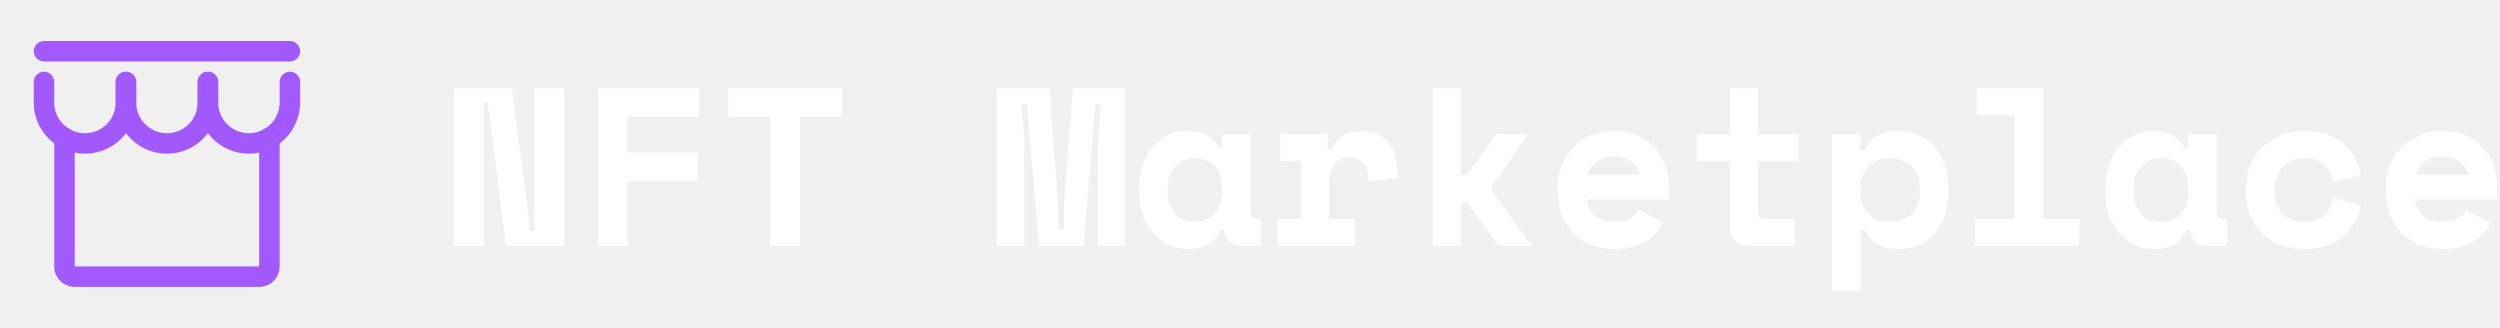
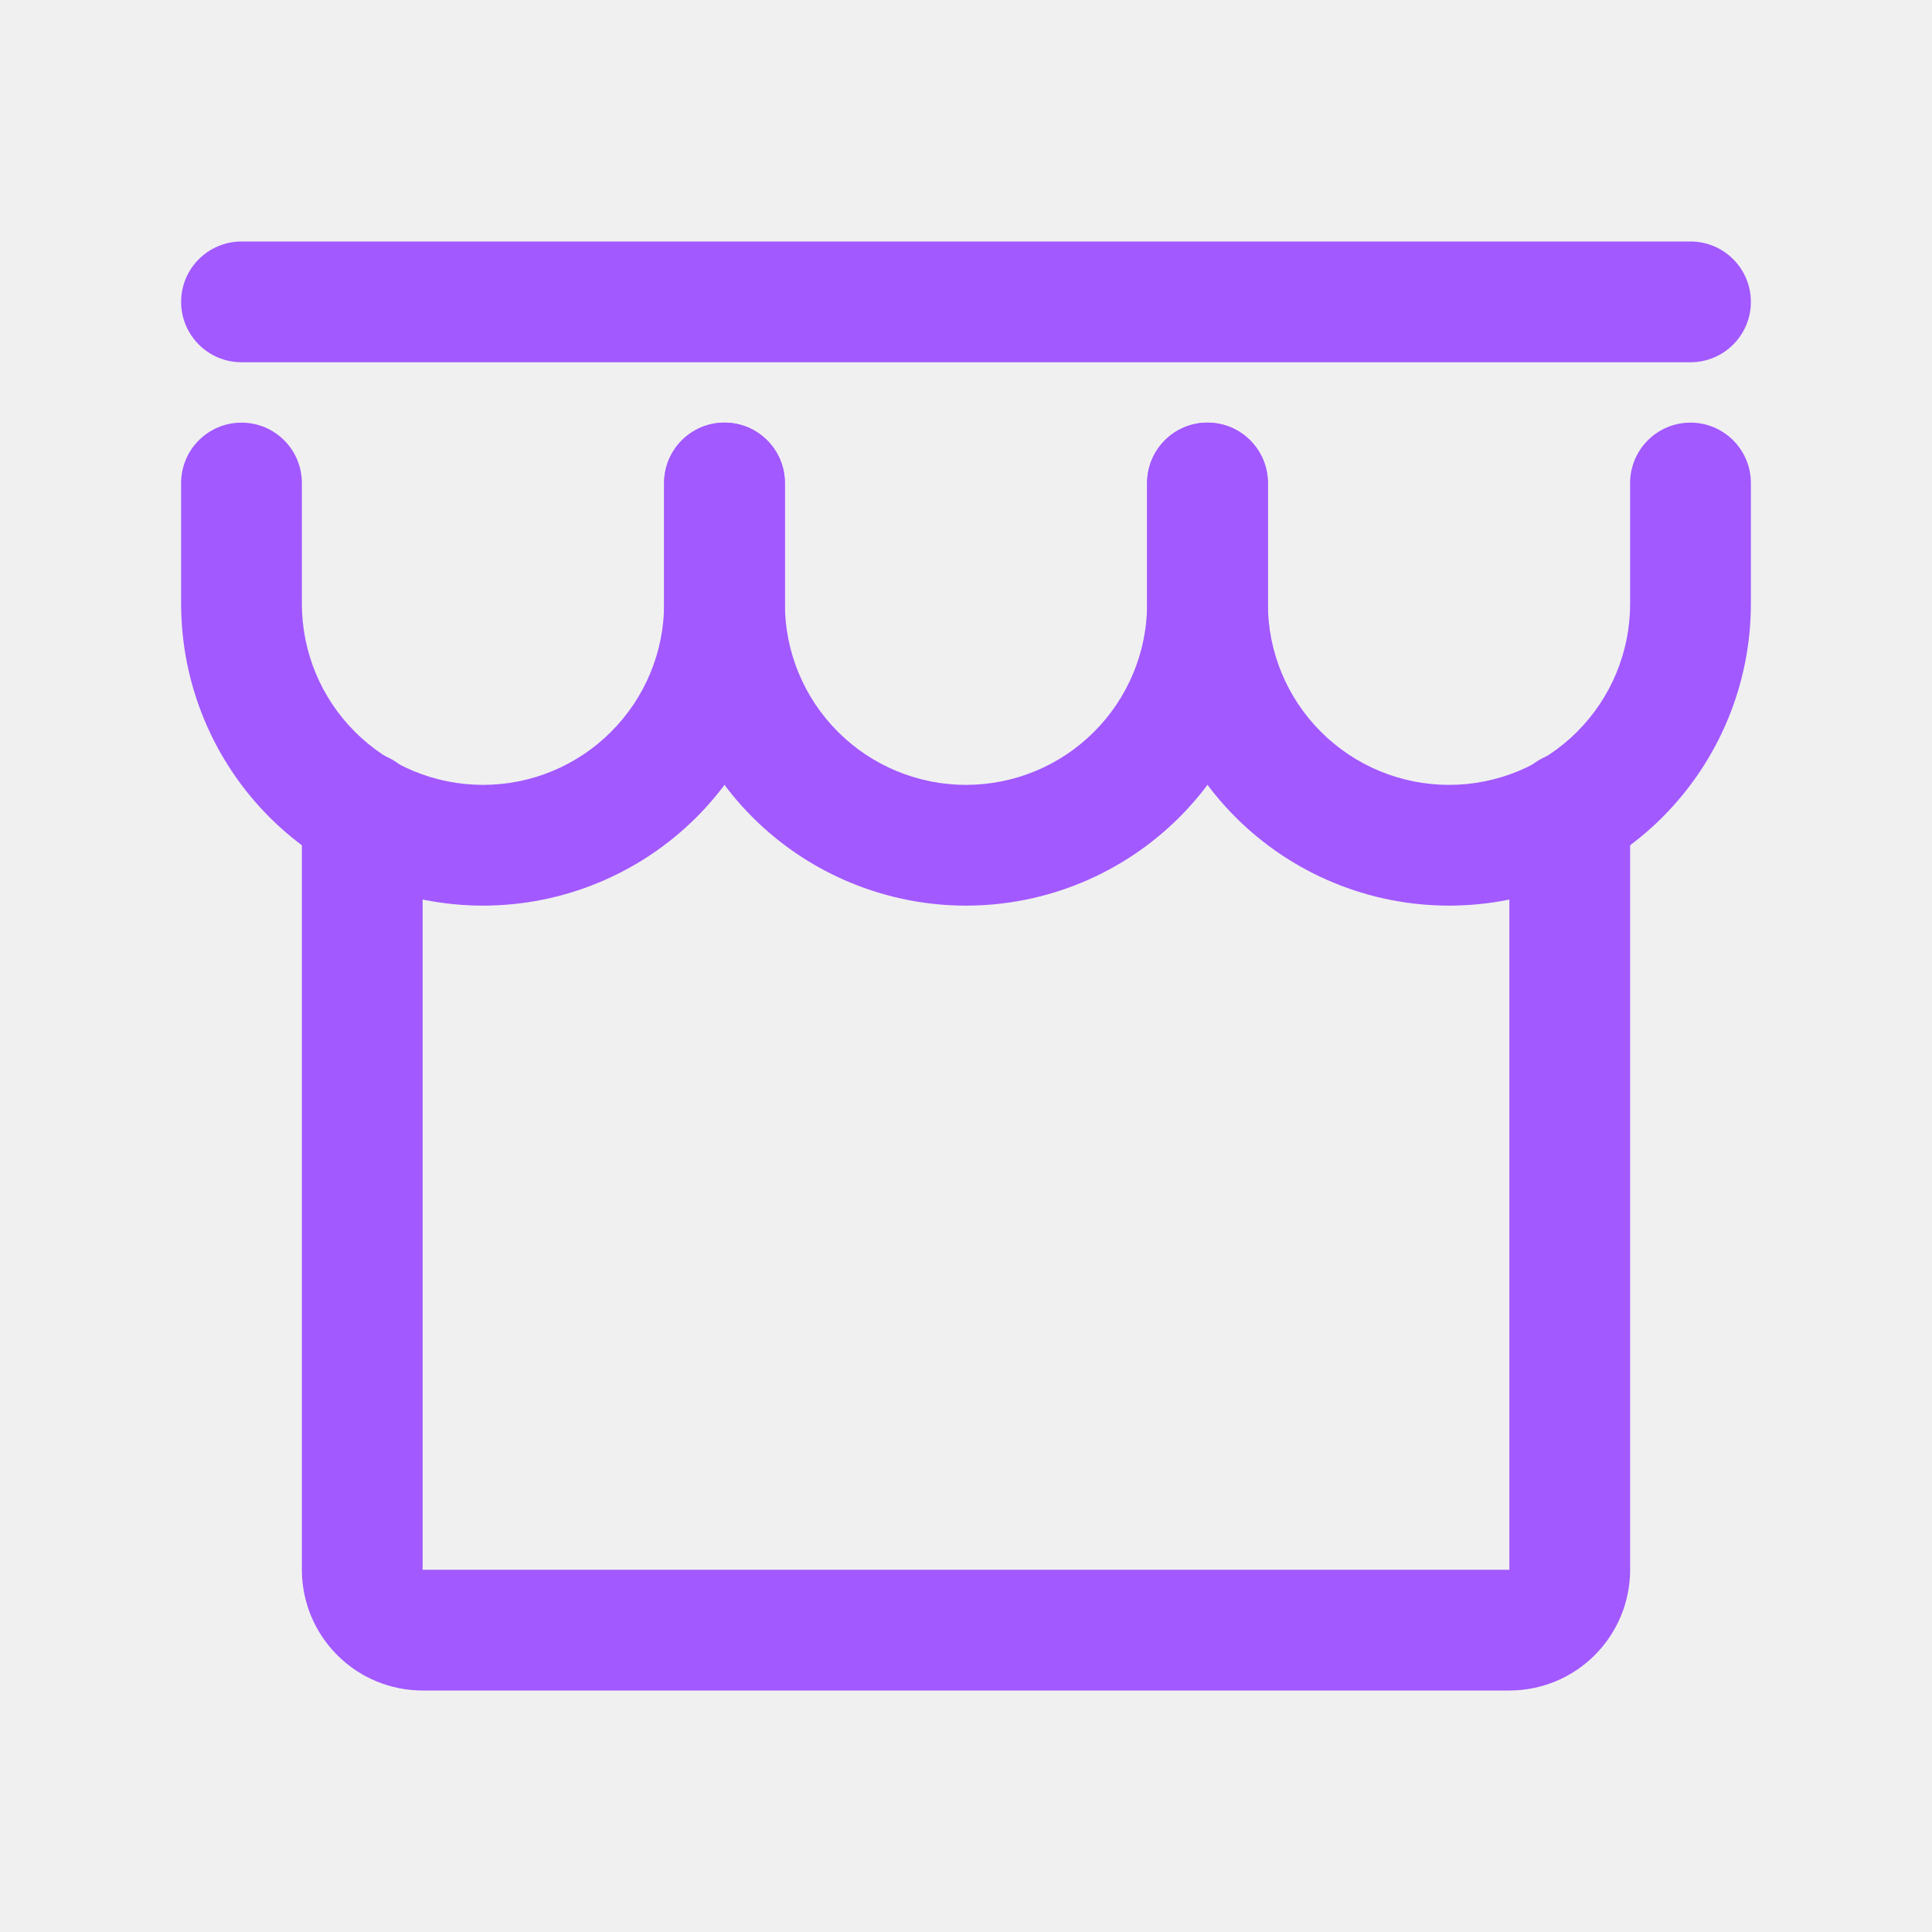
- <svg xmlns="http://www.w3.org/2000/svg" width="244" height="32" viewBox="0 0 244 32" fill="none">
-   <path fill-rule="evenodd" clip-rule="evenodd" d="M6.293 12.449C6.845 12.449 7.293 12.897 7.293 13.449V25.999H25.293V13.449C25.293 12.897 25.741 12.449 26.293 12.449C26.845 12.449 27.293 12.897 27.293 13.449V25.999C27.293 26.53 27.082 27.038 26.707 27.413C26.332 27.788 25.823 27.999 25.293 27.999H7.293C6.763 27.999 6.254 27.788 5.879 27.413C5.504 27.038 5.293 26.53 5.293 25.999V13.449C5.293 12.897 5.741 12.449 6.293 12.449Z" fill="#A259FF" />
-   <path fill-rule="evenodd" clip-rule="evenodd" d="M3.293 5C3.293 4.448 3.741 4 4.293 4H28.293C28.845 4 29.293 4.448 29.293 5C29.293 5.552 28.845 6 28.293 6H4.293C3.741 6 3.293 5.552 3.293 5Z" fill="#A259FF" />
-   <path fill-rule="evenodd" clip-rule="evenodd" d="M4.293 7C4.845 7 5.293 7.448 5.293 8V10C5.293 10.796 5.609 11.559 6.172 12.121C6.734 12.684 7.497 13 8.293 13C9.089 13 9.852 12.684 10.414 12.121C10.977 11.559 11.293 10.796 11.293 10V8C11.293 7.448 11.741 7 12.293 7C12.845 7 13.293 7.448 13.293 8V10C13.293 11.326 12.766 12.598 11.829 13.536C10.891 14.473 9.619 15 8.293 15C6.967 15 5.695 14.473 4.757 13.536C3.82 12.598 3.293 11.326 3.293 10V8C3.293 7.448 3.741 7 4.293 7Z" fill="#A259FF" />
-   <path fill-rule="evenodd" clip-rule="evenodd" d="M12.293 7C12.845 7 13.293 7.448 13.293 8V10C13.293 10.796 13.609 11.559 14.172 12.121C14.734 12.684 15.497 13 16.293 13C17.089 13 17.852 12.684 18.414 12.121C18.977 11.559 19.293 10.796 19.293 10V8C19.293 7.448 19.741 7 20.293 7C20.845 7 21.293 7.448 21.293 8V10C21.293 11.326 20.766 12.598 19.828 13.536C18.891 14.473 17.619 15 16.293 15C14.967 15 13.695 14.473 12.757 13.536C11.82 12.598 11.293 11.326 11.293 10V8C11.293 7.448 11.741 7 12.293 7Z" fill="#A259FF" />
-   <path fill-rule="evenodd" clip-rule="evenodd" d="M20.293 7C20.845 7 21.293 7.448 21.293 8V10C21.293 10.796 21.609 11.559 22.172 12.121C22.734 12.684 23.497 13 24.293 13C25.089 13 25.852 12.684 26.414 12.121C26.977 11.559 27.293 10.796 27.293 10V8C27.293 7.448 27.741 7 28.293 7C28.845 7 29.293 7.448 29.293 8V10C29.293 11.326 28.766 12.598 27.828 13.536C26.891 14.473 25.619 15 24.293 15C22.967 15 21.695 14.473 20.757 13.536C19.82 12.598 19.293 11.326 19.293 10V8C19.293 7.448 19.741 7 20.293 7Z" fill="#A259FF" />
-   <path d="M51.773 22.548H52.169V8.6H55.073V24H49.397L47.593 10.052H47.197V24H44.293V8.6H49.969L51.773 22.548Z" fill="white" />
-   <path d="M58.358 8.6H68.214V11.372H61.262V14.892H68.082V17.664H61.262V24H58.358V8.6Z" fill="white" />
-   <path d="M71.08 8.6H82.168V11.372H78.076V24H75.172V11.372H71.08V8.6Z" fill="white" />
-   <path d="M97.318 8.6H102.422L103.302 20.172V22.416H103.83V20.172L104.71 8.6H109.814V24H107.174V13.704L107.438 10.184H106.91L105.766 24H101.41L100.222 10.184H99.694L99.958 13.704V24H97.318V8.6Z" fill="white" />
-   <path d="M119.082 22.416C118.789 23.105 118.378 23.596 117.85 23.89C117.322 24.168 116.706 24.308 116.002 24.308C115.342 24.308 114.719 24.183 114.132 23.934C113.56 23.684 113.054 23.318 112.614 22.834C112.174 22.35 111.822 21.763 111.558 21.074C111.309 20.384 111.184 19.6 111.184 18.72V18.368C111.184 17.502 111.309 16.725 111.558 16.036C111.808 15.346 112.145 14.76 112.57 14.276C112.996 13.792 113.487 13.425 114.044 13.176C114.616 12.912 115.225 12.78 115.87 12.78C116.648 12.78 117.271 12.912 117.74 13.176C118.224 13.44 118.606 13.85 118.884 14.408H119.28V13.088H122.052V20.7C122.052 21.14 122.25 21.36 122.646 21.36H123.064V24H121.172C120.674 24 120.263 23.853 119.94 23.56C119.632 23.266 119.478 22.885 119.478 22.416H119.082ZM116.618 21.668C117.425 21.668 118.07 21.404 118.554 20.876C119.038 20.333 119.28 19.6 119.28 18.676V18.412C119.28 17.488 119.038 16.762 118.554 16.234C118.07 15.691 117.425 15.42 116.618 15.42C115.812 15.42 115.166 15.691 114.682 16.234C114.198 16.762 113.956 17.488 113.956 18.412V18.676C113.956 19.6 114.198 20.333 114.682 20.876C115.166 21.404 115.812 21.668 116.618 21.668Z" fill="white" />
-   <path d="M124.963 13.088H129.583V14.672H129.979C130.185 14.07 130.529 13.608 131.013 13.286C131.512 12.948 132.106 12.78 132.795 12.78C133.881 12.78 134.753 13.124 135.413 13.814C136.073 14.488 136.403 15.522 136.403 16.916V17.4L133.543 17.664V17.356C133.543 16.754 133.389 16.278 133.081 15.926C132.773 15.559 132.311 15.376 131.695 15.376C131.079 15.376 130.595 15.588 130.243 16.014C129.891 16.439 129.715 17.048 129.715 17.84V21.36H132.223V24H124.699V21.36H126.943V15.728H124.963V13.088Z" fill="white" />
-   <path d="M142.614 17.092H143.142L146.046 13.088H149.082V13.22L145.562 18.214V18.61L149.434 23.868V24H146.266L143.142 19.732H142.614V24H139.842V8.6H142.614V17.092Z" fill="white" />
-   <path d="M154.875 19.446C154.889 19.768 154.963 20.069 155.095 20.348C155.241 20.612 155.432 20.846 155.667 21.052C155.916 21.242 156.195 21.396 156.503 21.514C156.825 21.616 157.163 21.668 157.515 21.668C158.204 21.668 158.732 21.55 159.099 21.316C159.465 21.066 159.729 20.773 159.891 20.436L162.267 21.756C162.135 22.034 161.951 22.328 161.717 22.636C161.482 22.929 161.174 23.2 160.793 23.45C160.426 23.699 159.971 23.904 159.429 24.066C158.901 24.227 158.277 24.308 157.559 24.308C156.737 24.308 155.989 24.176 155.315 23.912C154.64 23.648 154.053 23.266 153.555 22.768C153.071 22.269 152.689 21.66 152.411 20.942C152.147 20.223 152.015 19.409 152.015 18.5V18.368C152.015 17.532 152.154 16.769 152.433 16.08C152.726 15.39 153.122 14.804 153.621 14.32C154.119 13.836 154.699 13.462 155.359 13.198C156.033 12.919 156.752 12.78 157.515 12.78C158.453 12.78 159.26 12.948 159.935 13.286C160.609 13.608 161.167 14.026 161.607 14.54C162.047 15.038 162.369 15.596 162.575 16.212C162.78 16.813 162.883 17.4 162.883 17.972V19.446H154.875ZM157.493 15.288C156.789 15.288 156.217 15.471 155.777 15.838C155.337 16.19 155.051 16.6 154.919 17.07H160.067C159.979 16.556 159.7 16.131 159.231 15.794C158.776 15.456 158.197 15.288 157.493 15.288Z" fill="white" />
-   <path d="M165.595 13.088H168.829V8.6H171.601V13.088H175.539V15.728H171.601V20.7C171.601 21.14 171.799 21.36 172.195 21.36H175.143V24H170.523C170.025 24 169.614 23.838 169.291 23.516C168.983 23.193 168.829 22.782 168.829 22.284V15.728H165.595V13.088Z" fill="white" />
-   <path d="M181.574 28.4H178.802V13.088H181.574V14.672H181.97C182.263 14.07 182.689 13.608 183.246 13.286C183.803 12.948 184.515 12.78 185.38 12.78C186.025 12.78 186.634 12.904 187.206 13.154C187.793 13.403 188.299 13.77 188.724 14.254C189.164 14.723 189.509 15.302 189.758 15.992C190.022 16.681 190.154 17.466 190.154 18.346V18.742C190.154 19.636 190.029 20.428 189.78 21.118C189.531 21.807 189.193 22.394 188.768 22.878C188.343 23.347 187.837 23.706 187.25 23.956C186.678 24.19 186.055 24.308 185.38 24.308C184.881 24.308 184.449 24.256 184.082 24.154C183.715 24.051 183.393 23.912 183.114 23.736C182.85 23.56 182.623 23.362 182.432 23.142C182.256 22.907 182.102 22.665 181.97 22.416H181.574V28.4ZM184.478 21.668C185.343 21.668 186.04 21.404 186.568 20.876C187.111 20.333 187.382 19.6 187.382 18.676V18.412C187.382 17.488 187.111 16.762 186.568 16.234C186.04 15.691 185.343 15.42 184.478 15.42C183.613 15.42 182.909 15.698 182.366 16.256C181.838 16.798 181.574 17.517 181.574 18.412V18.676C181.574 19.57 181.838 20.296 182.366 20.854C182.909 21.396 183.613 21.668 184.478 21.668Z" fill="white" />
-   <path d="M192.779 21.36H196.607V11.24H192.911V8.6H199.379V21.36H202.943V24H192.779V21.36Z" fill="white" />
-   <path d="M213.377 22.416C213.084 23.105 212.673 23.596 212.145 23.89C211.617 24.168 211.001 24.308 210.297 24.308C209.637 24.308 209.014 24.183 208.427 23.934C207.855 23.684 207.349 23.318 206.909 22.834C206.469 22.35 206.117 21.763 205.853 21.074C205.604 20.384 205.479 19.6 205.479 18.72V18.368C205.479 17.502 205.604 16.725 205.853 16.036C206.103 15.346 206.44 14.76 206.865 14.276C207.291 13.792 207.782 13.425 208.339 13.176C208.911 12.912 209.52 12.78 210.165 12.78C210.943 12.78 211.566 12.912 212.035 13.176C212.519 13.44 212.901 13.85 213.179 14.408H213.575V13.088H216.347V20.7C216.347 21.14 216.545 21.36 216.941 21.36H217.359V24H215.467C214.969 24 214.558 23.853 214.235 23.56C213.927 23.266 213.773 22.885 213.773 22.416H213.377ZM210.913 21.668C211.72 21.668 212.365 21.404 212.849 20.876C213.333 20.333 213.575 19.6 213.575 18.676V18.412C213.575 17.488 213.333 16.762 212.849 16.234C212.365 15.691 211.72 15.42 210.913 15.42C210.107 15.42 209.461 15.691 208.977 16.234C208.493 16.762 208.251 17.488 208.251 18.412V18.676C208.251 19.6 208.493 20.333 208.977 20.876C209.461 21.404 210.107 21.668 210.913 21.668Z" fill="white" />
-   <path d="M230.434 19.996C230.185 21.286 229.591 22.328 228.652 23.12C227.728 23.912 226.489 24.308 224.934 24.308C224.127 24.308 223.372 24.183 222.668 23.934C221.979 23.684 221.377 23.325 220.864 22.856C220.351 22.386 219.947 21.807 219.654 21.118C219.361 20.428 219.214 19.644 219.214 18.764V18.5C219.214 17.62 219.361 16.828 219.654 16.124C219.947 15.42 220.351 14.818 220.864 14.32C221.392 13.821 222.001 13.44 222.69 13.176C223.394 12.912 224.142 12.78 224.934 12.78C226.459 12.78 227.691 13.176 228.63 13.968C229.583 14.76 230.185 15.801 230.434 17.092L227.706 17.796C227.618 17.15 227.339 16.593 226.87 16.124C226.401 15.654 225.741 15.42 224.89 15.42C224.494 15.42 224.12 15.493 223.768 15.64C223.416 15.786 223.108 15.999 222.844 16.278C222.58 16.542 222.367 16.872 222.206 17.268C222.059 17.649 221.986 18.082 221.986 18.566V18.698C221.986 19.182 222.059 19.614 222.206 19.996C222.367 20.362 222.58 20.67 222.844 20.92C223.108 21.169 223.416 21.36 223.768 21.492C224.12 21.609 224.494 21.668 224.89 21.668C225.741 21.668 226.386 21.455 226.826 21.03C227.281 20.604 227.574 20.032 227.706 19.314L230.434 19.996Z" fill="white" />
-   <path d="M235.699 19.446C235.713 19.768 235.787 20.069 235.919 20.348C236.065 20.612 236.256 20.846 236.491 21.052C236.74 21.242 237.019 21.396 237.327 21.514C237.649 21.616 237.987 21.668 238.339 21.668C239.028 21.668 239.556 21.55 239.923 21.316C240.289 21.066 240.553 20.773 240.715 20.436L243.091 21.756C242.959 22.034 242.775 22.328 242.541 22.636C242.306 22.929 241.998 23.2 241.617 23.45C241.25 23.699 240.795 23.904 240.253 24.066C239.725 24.227 239.101 24.308 238.383 24.308C237.561 24.308 236.813 24.176 236.139 23.912C235.464 23.648 234.877 23.266 234.379 22.768C233.895 22.269 233.513 21.66 233.235 20.942C232.971 20.223 232.839 19.409 232.839 18.5V18.368C232.839 17.532 232.978 16.769 233.257 16.08C233.55 15.39 233.946 14.804 234.445 14.32C234.943 13.836 235.523 13.462 236.183 13.198C236.857 12.919 237.576 12.78 238.339 12.78C239.277 12.78 240.084 12.948 240.759 13.286C241.433 13.608 241.991 14.026 242.431 14.54C242.871 15.038 243.193 15.596 243.399 16.212C243.604 16.813 243.707 17.4 243.707 17.972V19.446H235.699ZM238.317 15.288C237.613 15.288 237.041 15.471 236.601 15.838C236.161 16.19 235.875 16.6 235.743 17.07H240.891C240.803 16.556 240.524 16.131 240.055 15.794C239.6 15.456 239.021 15.288 238.317 15.288Z" fill="white" />
+ <svg xmlns="http://www.w3.org/2000/svg" width="32" height="32" viewBox="0 0 32 32" fill="none">
+   <path fill-rule="evenodd" clip-rule="evenodd" d="M6 12.45C6.552 12.45 7 12.898 7 13.45V26H25V13.45C25 12.898 25.448 12.45 26 12.45C26.552 12.45 27 12.898 27 13.45V26C27 26.531 26.789 27.039 26.414 27.414C26.039 27.79 25.53 28 25 28H7C6.47 28 5.961 27.79 5.586 27.414C5.211 27.039 5 26.531 5 26V13.45C5 12.898 5.448 12.45 6 12.45Z" fill="#A259FF" />
+   <path fill-rule="evenodd" clip-rule="evenodd" d="M3 5C3 4.448 3.448 4 4 4H28C28.552 4 29 4.448 29 5C29 5.552 28.552 6 28 6H4C3.448 6 3 5.552 3 5Z" fill="#A259FF" />
+   <path fill-rule="evenodd" clip-rule="evenodd" d="M4 7C4.552 7 5 7.448 5 8V10C5 10.796 5.316 11.559 5.879 12.121C6.441 12.684 7.204 13 8 13C8.796 13 9.559 12.684 10.121 12.121C10.684 11.559 11 10.796 11 10V8C11 7.448 11.448 7 12 7C12.552 7 13 7.448 13 8V10C13 11.326 12.473 12.598 11.536 13.536C10.598 14.473 9.326 15 8 15C6.674 15 5.402 14.473 4.464 13.536C3.527 12.598 3 11.326 3 10V8C3 7.448 3.448 7 4 7Z" fill="#A259FF" />
+   <path fill-rule="evenodd" clip-rule="evenodd" d="M12 7C12.552 7 13 7.448 13 8V10C13 10.796 13.316 11.559 13.879 12.121C14.441 12.684 15.204 13 16 13C16.796 13 17.559 12.684 18.121 12.121C18.684 11.559 19 10.796 19 10V8C19 7.448 19.448 7 20 7C20.552 7 21 7.448 21 8V10C21 11.326 20.473 12.598 19.535 13.536C18.598 14.473 17.326 15 16 15C14.674 15 13.402 14.473 12.464 13.536C11.527 12.598 11 11.326 11 10V8C11 7.448 11.448 7 12 7Z" fill="#A259FF" />
+   <path fill-rule="evenodd" clip-rule="evenodd" d="M20 7C20.552 7 21 7.448 21 8V10C21 10.796 21.316 11.559 21.879 12.121C22.441 12.684 23.204 13 24 13C24.796 13 25.559 12.684 26.121 12.121C26.684 11.559 27 10.796 27 10V8C27 7.448 27.448 7 28 7C28.552 7 29 7.448 29 8V10C29 11.326 28.473 12.598 27.535 13.536C26.598 14.473 25.326 15 24 15C22.674 15 21.402 14.473 20.465 13.536C19.527 12.598 19 11.326 19 10V8C19 7.448 19.448 7 20 7Z" fill="#A259FF" />
</svg>
